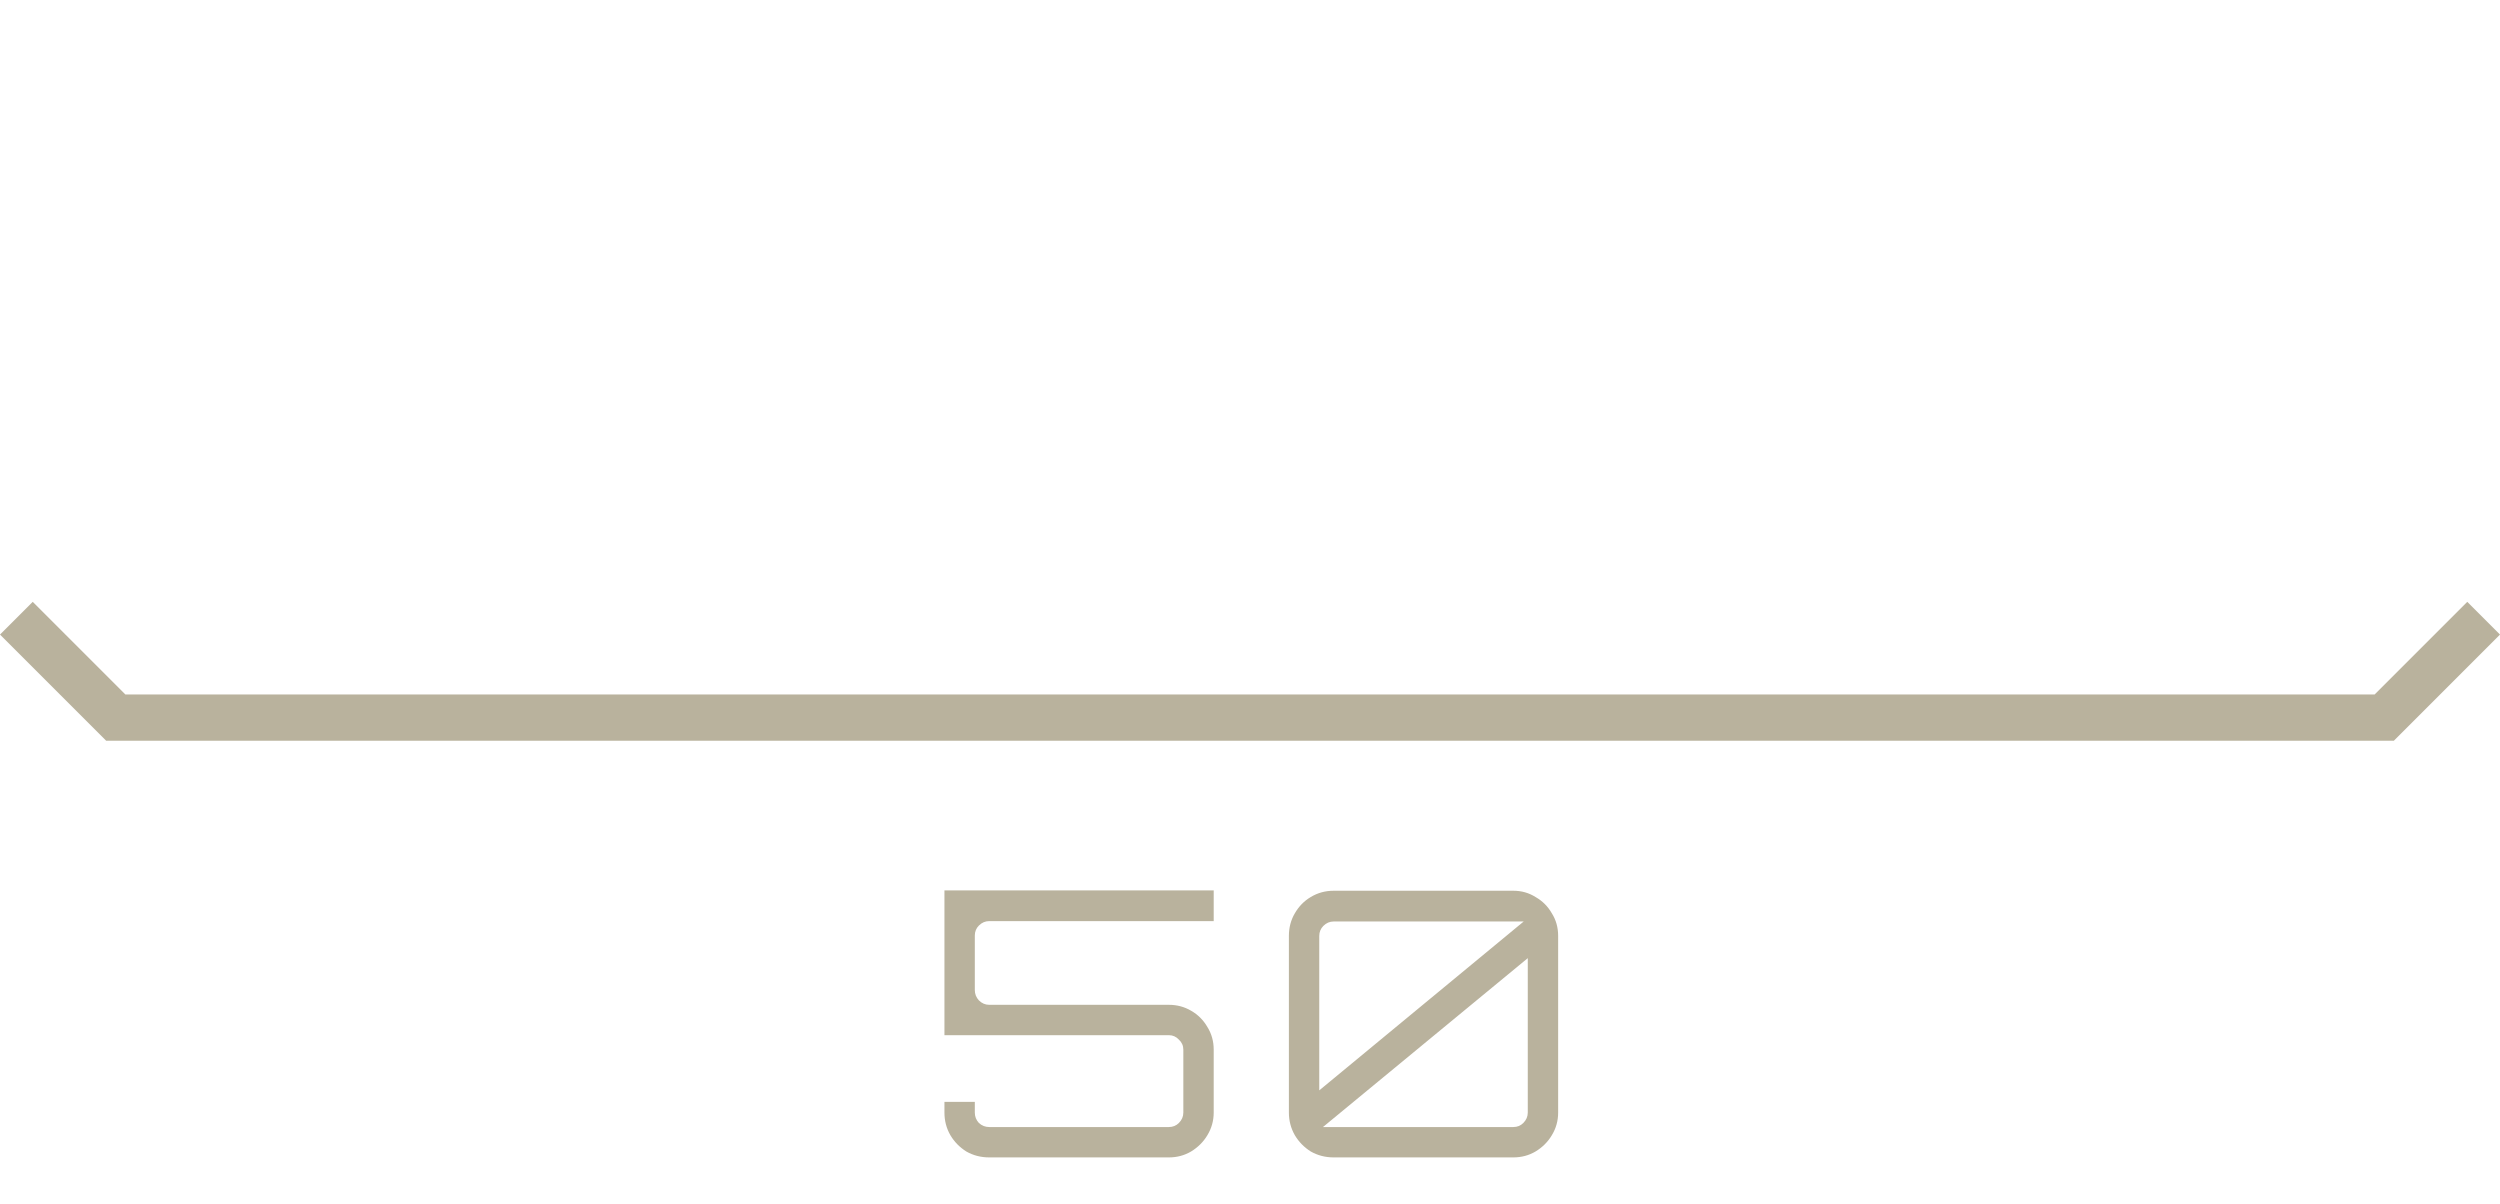
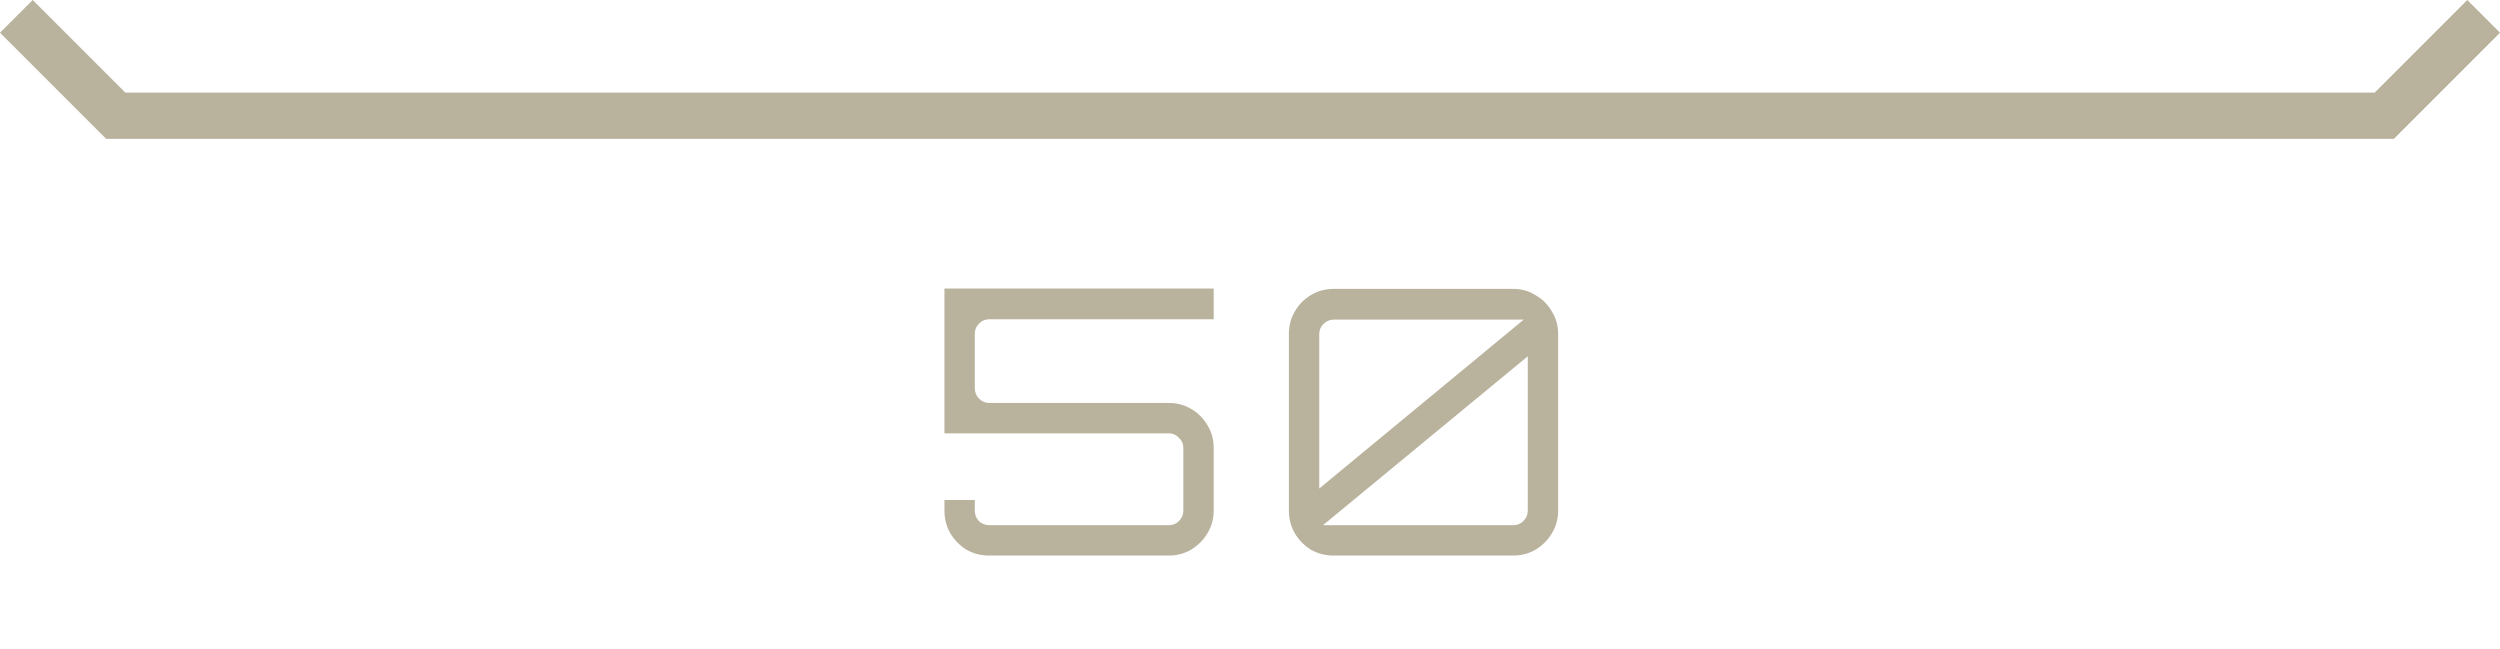
- <svg xmlns="http://www.w3.org/2000/svg" width="54" height="26" viewBox="0 0 54 26" fill="none">
-   <path d="M54 13.707L51.707 16H2.293L0 13.707L0.707 13L2.707 15H51.293L53.293 13L54 13.707Z" fill="#B9B29D" />
-   <path d="M21.368 25C21.186 25 21.021 24.957 20.872 24.872C20.728 24.781 20.613 24.664 20.528 24.52C20.442 24.371 20.4 24.208 20.4 24.032V23.8H21.056V24.032C21.056 24.117 21.085 24.192 21.144 24.256C21.208 24.315 21.282 24.344 21.368 24.344H25.248C25.333 24.344 25.405 24.315 25.464 24.256C25.528 24.192 25.56 24.117 25.56 24.032V22.672C25.56 22.587 25.528 22.515 25.464 22.456C25.405 22.392 25.333 22.36 25.248 22.36H20.4V19.232H26.216V19.896H21.368C21.282 19.896 21.208 19.928 21.144 19.992C21.085 20.051 21.056 20.123 21.056 20.208V21.384C21.056 21.469 21.085 21.544 21.144 21.608C21.208 21.672 21.282 21.704 21.368 21.704H25.248C25.424 21.704 25.584 21.747 25.728 21.832C25.877 21.917 25.994 22.035 26.08 22.184C26.17 22.328 26.216 22.491 26.216 22.672V24.032C26.216 24.208 26.17 24.371 26.08 24.52C25.994 24.664 25.877 24.781 25.728 24.872C25.584 24.957 25.424 25 25.248 25H21.368ZM28.808 25C28.627 25 28.462 24.957 28.312 24.872C28.168 24.781 28.054 24.664 27.968 24.52C27.883 24.371 27.84 24.208 27.84 24.032V20.216C27.84 20.035 27.883 19.872 27.968 19.728C28.054 19.579 28.168 19.461 28.312 19.376C28.462 19.285 28.627 19.24 28.808 19.24H32.688C32.864 19.24 33.024 19.285 33.168 19.376C33.318 19.461 33.435 19.579 33.52 19.728C33.611 19.872 33.656 20.035 33.656 20.216V24.032C33.656 24.208 33.611 24.371 33.52 24.52C33.435 24.664 33.318 24.781 33.168 24.872C33.024 24.957 32.864 25 32.688 25H28.808ZM28.576 24.344H32.688C32.774 24.344 32.846 24.315 32.904 24.256C32.968 24.192 33 24.117 33 24.032V20.696L28.576 24.344ZM28.496 23.552L32.912 19.904H28.808C28.723 19.904 28.648 19.936 28.584 20C28.526 20.059 28.496 20.131 28.496 20.216V23.552Z" fill="#B9B29D" />
+ <svg xmlns="http://www.w3.org/2000/svg" width="54" height="14" viewBox="0 0 54 14" fill="none">
+   <path d="M54 0.707L51.707 3H2.293L0 0.707L0.707 0L2.707 2H51.293L53.293 0L54 0.707Z" fill="#B9B29D" />
+   <path d="M21.368 12C21.186 12 21.021 11.957 20.872 11.872C20.728 11.781 20.613 11.664 20.528 11.52C20.442 11.371 20.4 11.208 20.4 11.032V10.8H21.056V11.032C21.056 11.117 21.085 11.192 21.144 11.256C21.208 11.315 21.282 11.344 21.368 11.344H25.248C25.333 11.344 25.405 11.315 25.464 11.256C25.528 11.192 25.56 11.117 25.56 11.032V9.672C25.56 9.587 25.528 9.515 25.464 9.456C25.405 9.392 25.333 9.36 25.248 9.36H20.4V6.232H26.216V6.896H21.368C21.282 6.896 21.208 6.928 21.144 6.992C21.085 7.051 21.056 7.123 21.056 7.208V8.384C21.056 8.469 21.085 8.544 21.144 8.608C21.208 8.672 21.282 8.704 21.368 8.704H25.248C25.424 8.704 25.584 8.747 25.728 8.832C25.877 8.917 25.994 9.035 26.08 9.184C26.17 9.328 26.216 9.491 26.216 9.672V11.032C26.216 11.208 26.17 11.371 26.08 11.52C25.994 11.664 25.877 11.781 25.728 11.872C25.584 11.957 25.424 12 25.248 12H21.368ZM28.808 12C28.627 12 28.462 11.957 28.312 11.872C28.168 11.781 28.054 11.664 27.968 11.52C27.883 11.371 27.84 11.208 27.84 11.032V7.216C27.84 7.035 27.883 6.872 27.968 6.728C28.054 6.579 28.168 6.461 28.312 6.376C28.462 6.285 28.627 6.24 28.808 6.24H32.688C32.864 6.24 33.024 6.285 33.168 6.376C33.318 6.461 33.435 6.579 33.52 6.728C33.611 6.872 33.656 7.035 33.656 7.216V11.032C33.656 11.208 33.611 11.371 33.52 11.52C33.435 11.664 33.318 11.781 33.168 11.872C33.024 11.957 32.864 12 32.688 12H28.808ZM28.576 11.344H32.688C32.774 11.344 32.846 11.315 32.904 11.256C32.968 11.192 33 11.117 33 11.032V7.696L28.576 11.344ZM28.496 10.552L32.912 6.904H28.808C28.723 6.904 28.648 6.936 28.584 7C28.526 7.059 28.496 7.131 28.496 7.216V10.552Z" fill="#B9B29D" />
</svg>
